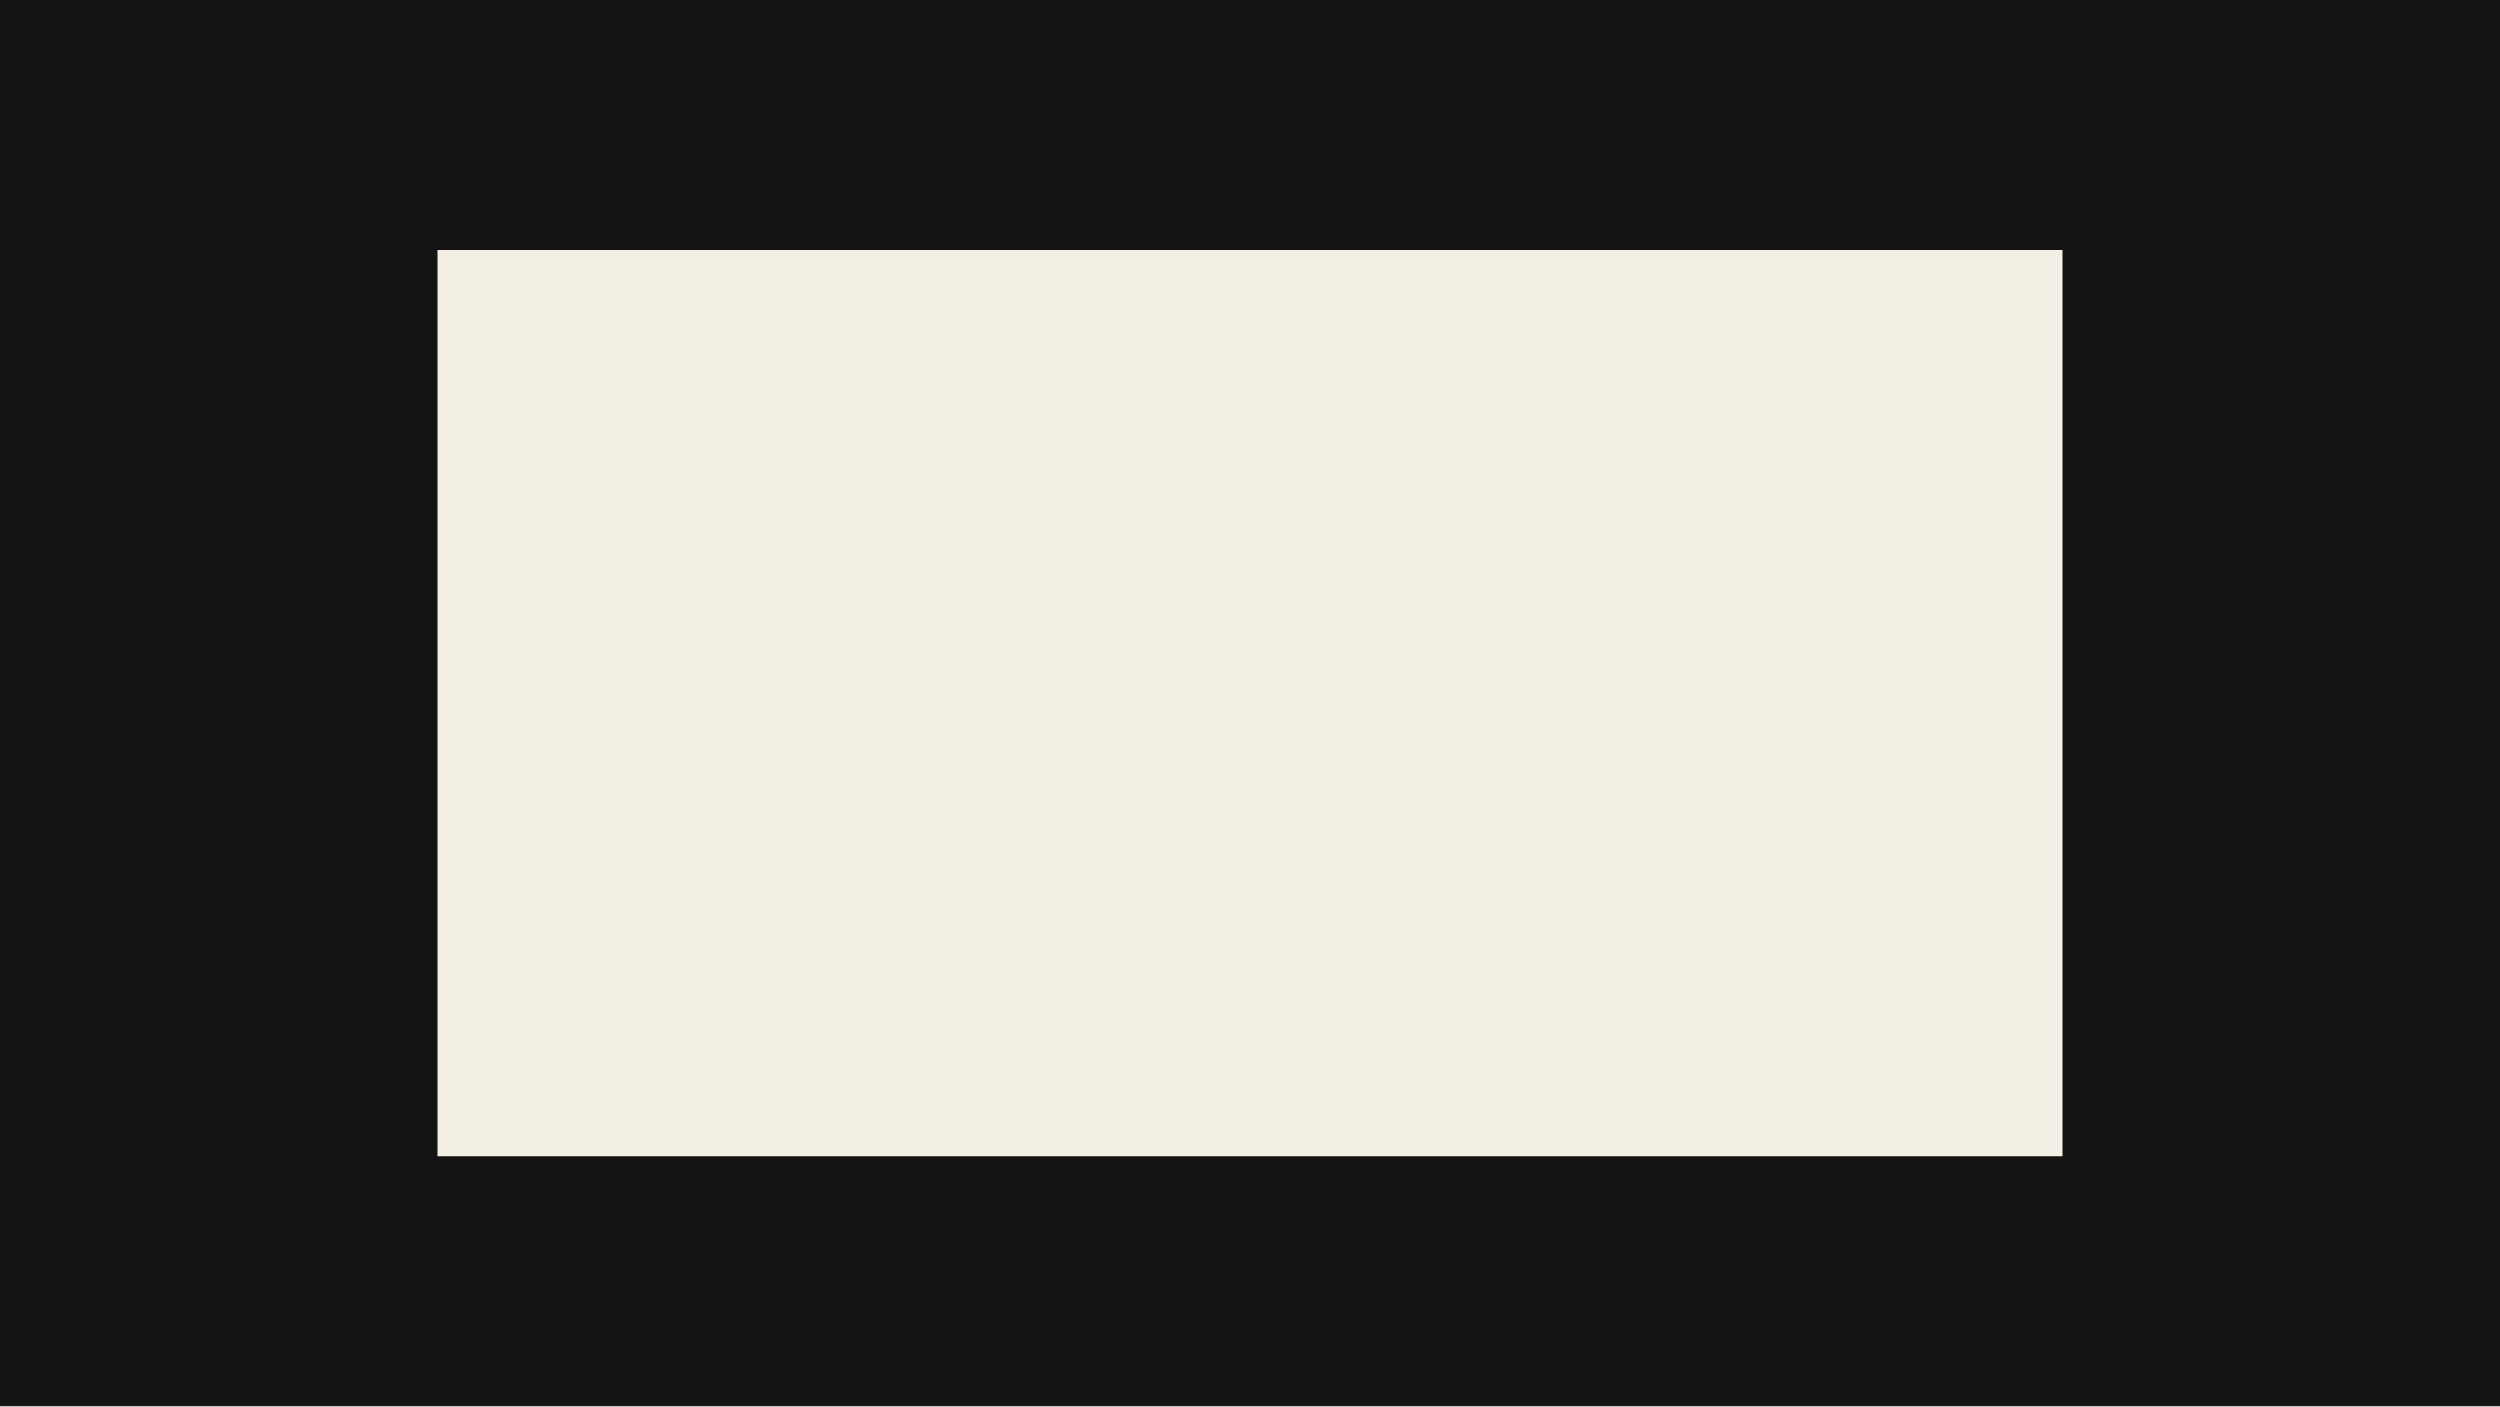
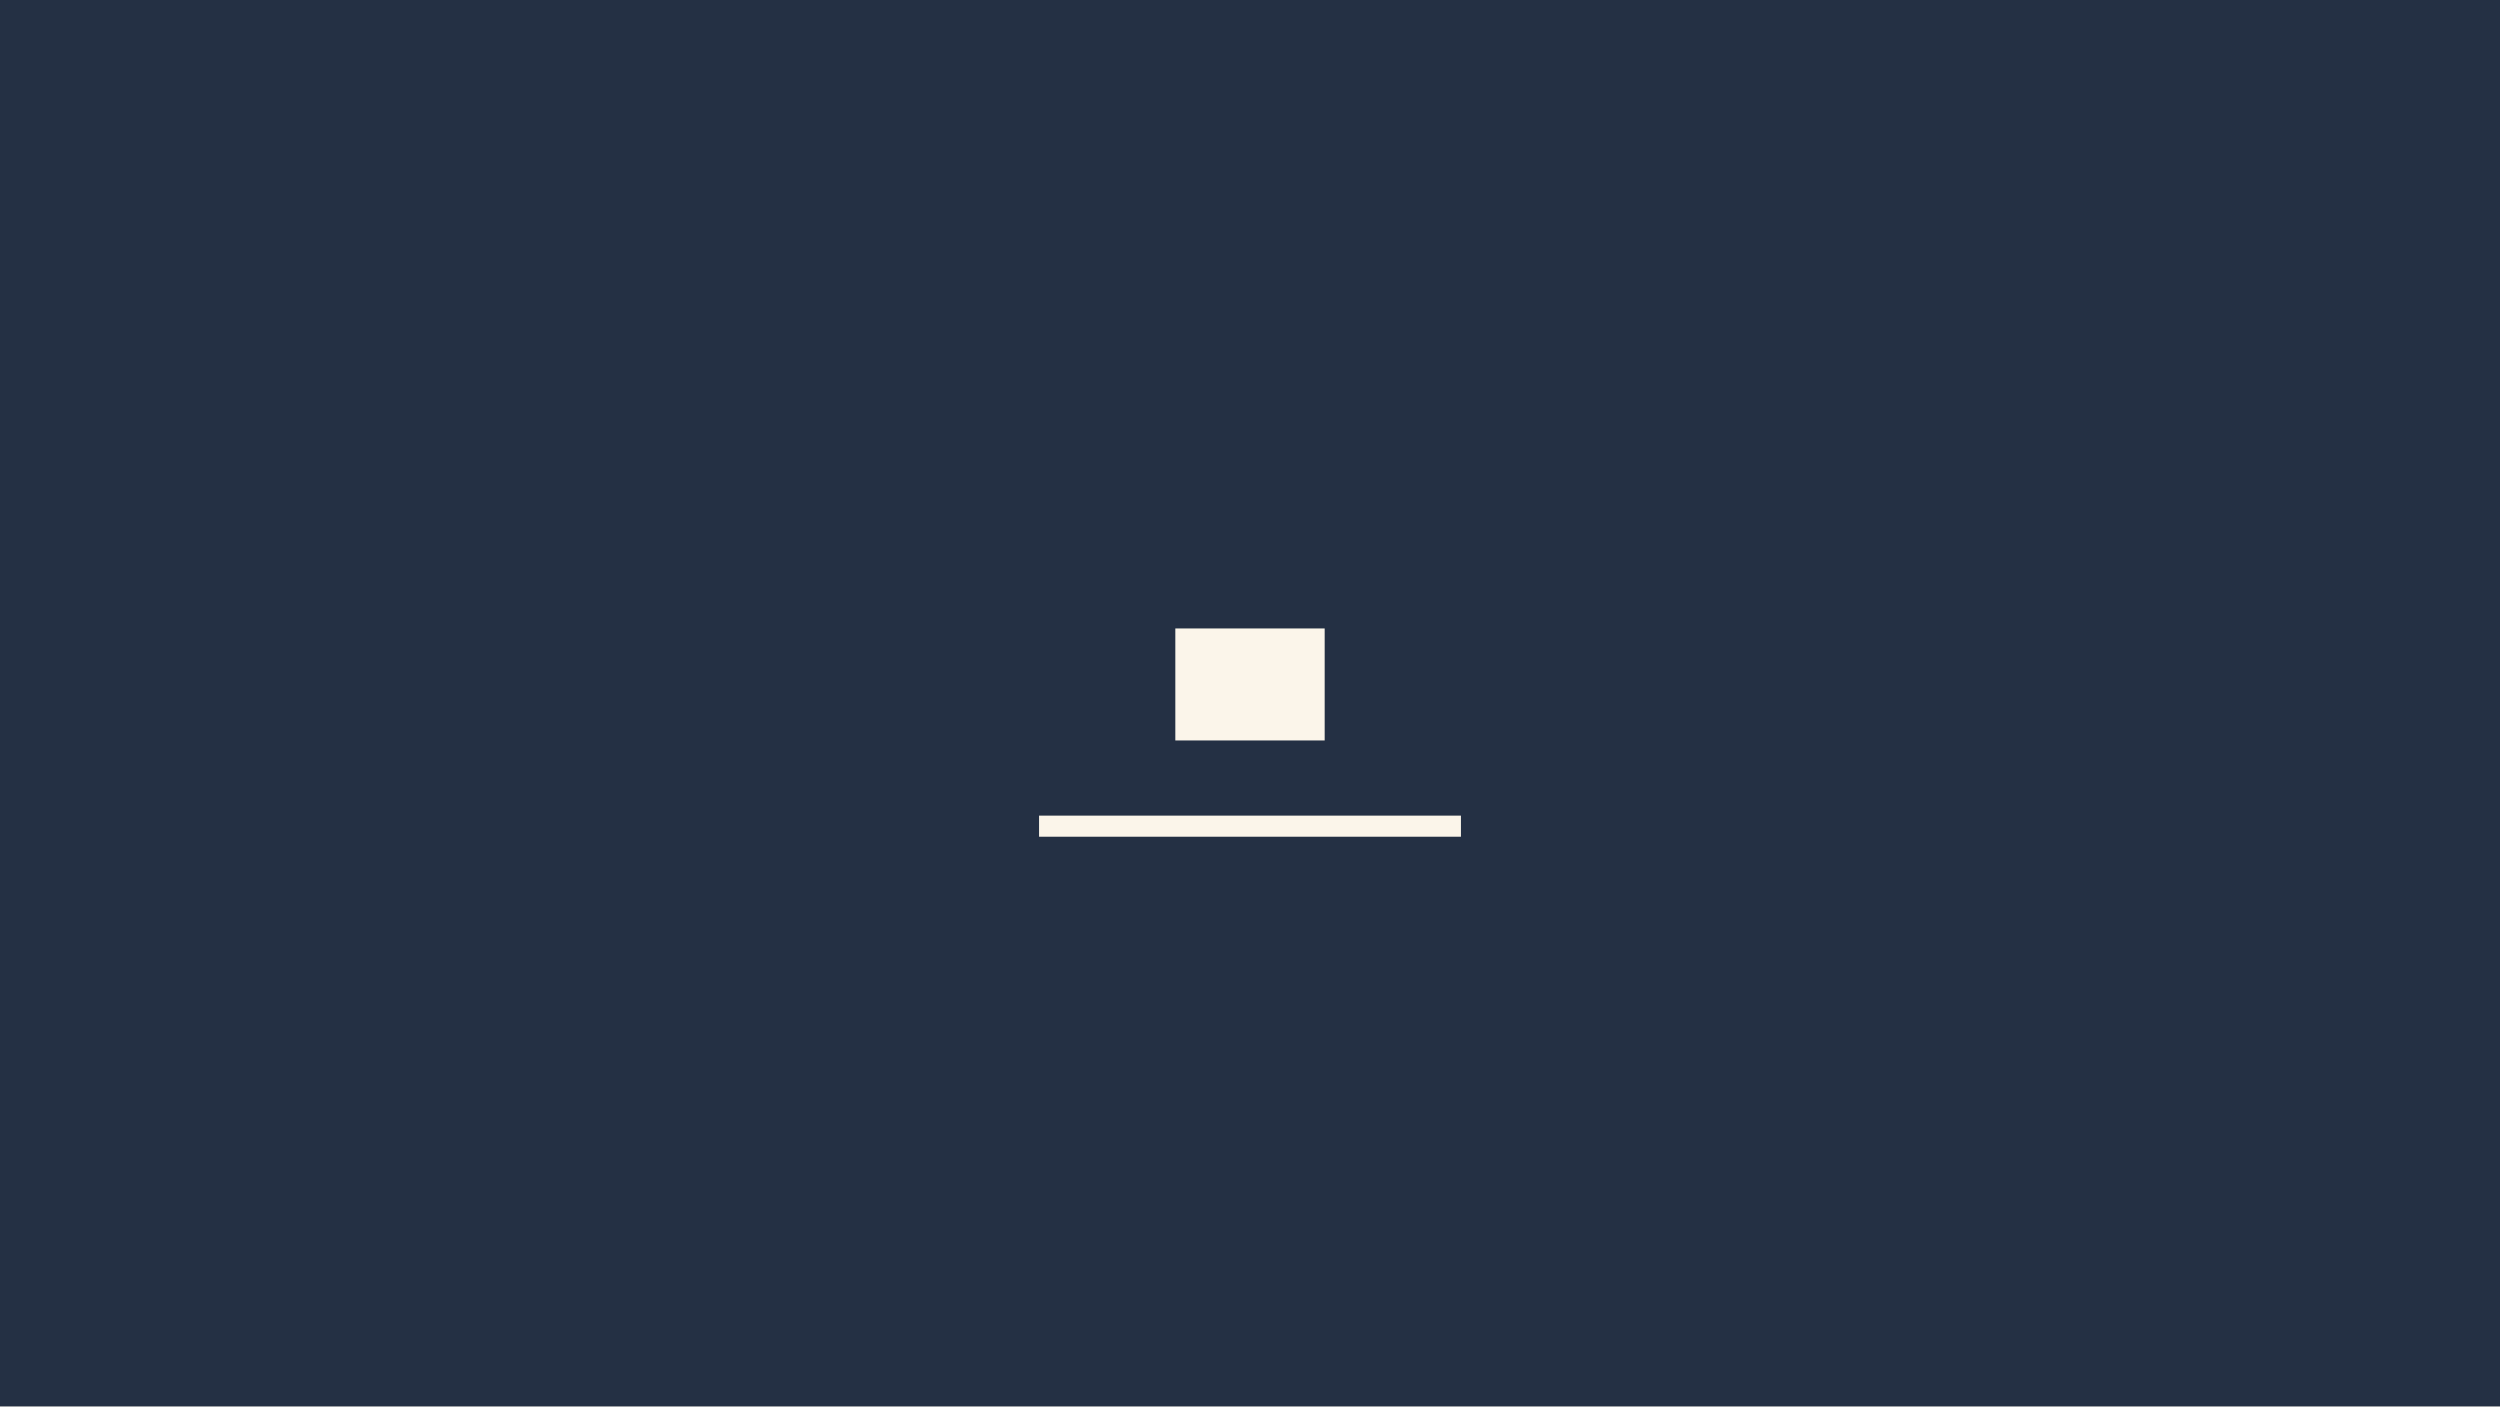
<svg xmlns="http://www.w3.org/2000/svg" width="320" height="180" viewBox="0 0 320 180">
  <g id="s-stage" fill="#141414">
    <path id="s-stage-shape" d="M 0 0 H 320 V 180 H 0 Z" />
+   </g>
+   <g id="s-bg-solid" fill="#243044">
+     <path id="s-bg-solid-shape" d="M 0 0 H 320 V 180 H 0 Z" />
  </g>
  <g id="s-subject-f0" fill="#fbf5ea" opacity="1">
    <path id="s-subject-f0-shape" d="M 150.442 94.779 L 169.558 94.779 L 169.558 80.442 L 150.442 80.442 Z" />
  </g>
  <g id="s-ground-f0" fill="#fbf5ea" opacity="1">
    <path id="s-ground-f0-shape" d="M 133 107.1 L 187 107.1 L 187 104.4 L 133 104.4 Z" />
  </g>
-   <g id="s-bg-solid" fill="#f4efe4">
-     <animateTransform attributeName="transform" type="translate" begin="0s" end="0.6s" dur="0.6s" calcMode="spline" values="-40 0;0 0" keyTimes="0;1" keySplines="0.22 1 0.36 1" additive="sum" fill="freeze" />
-     <path id="s-bg-solid-shape" d="M 56 32 H 264 V 148 H 56 Z" />
-   </g>
</svg>
